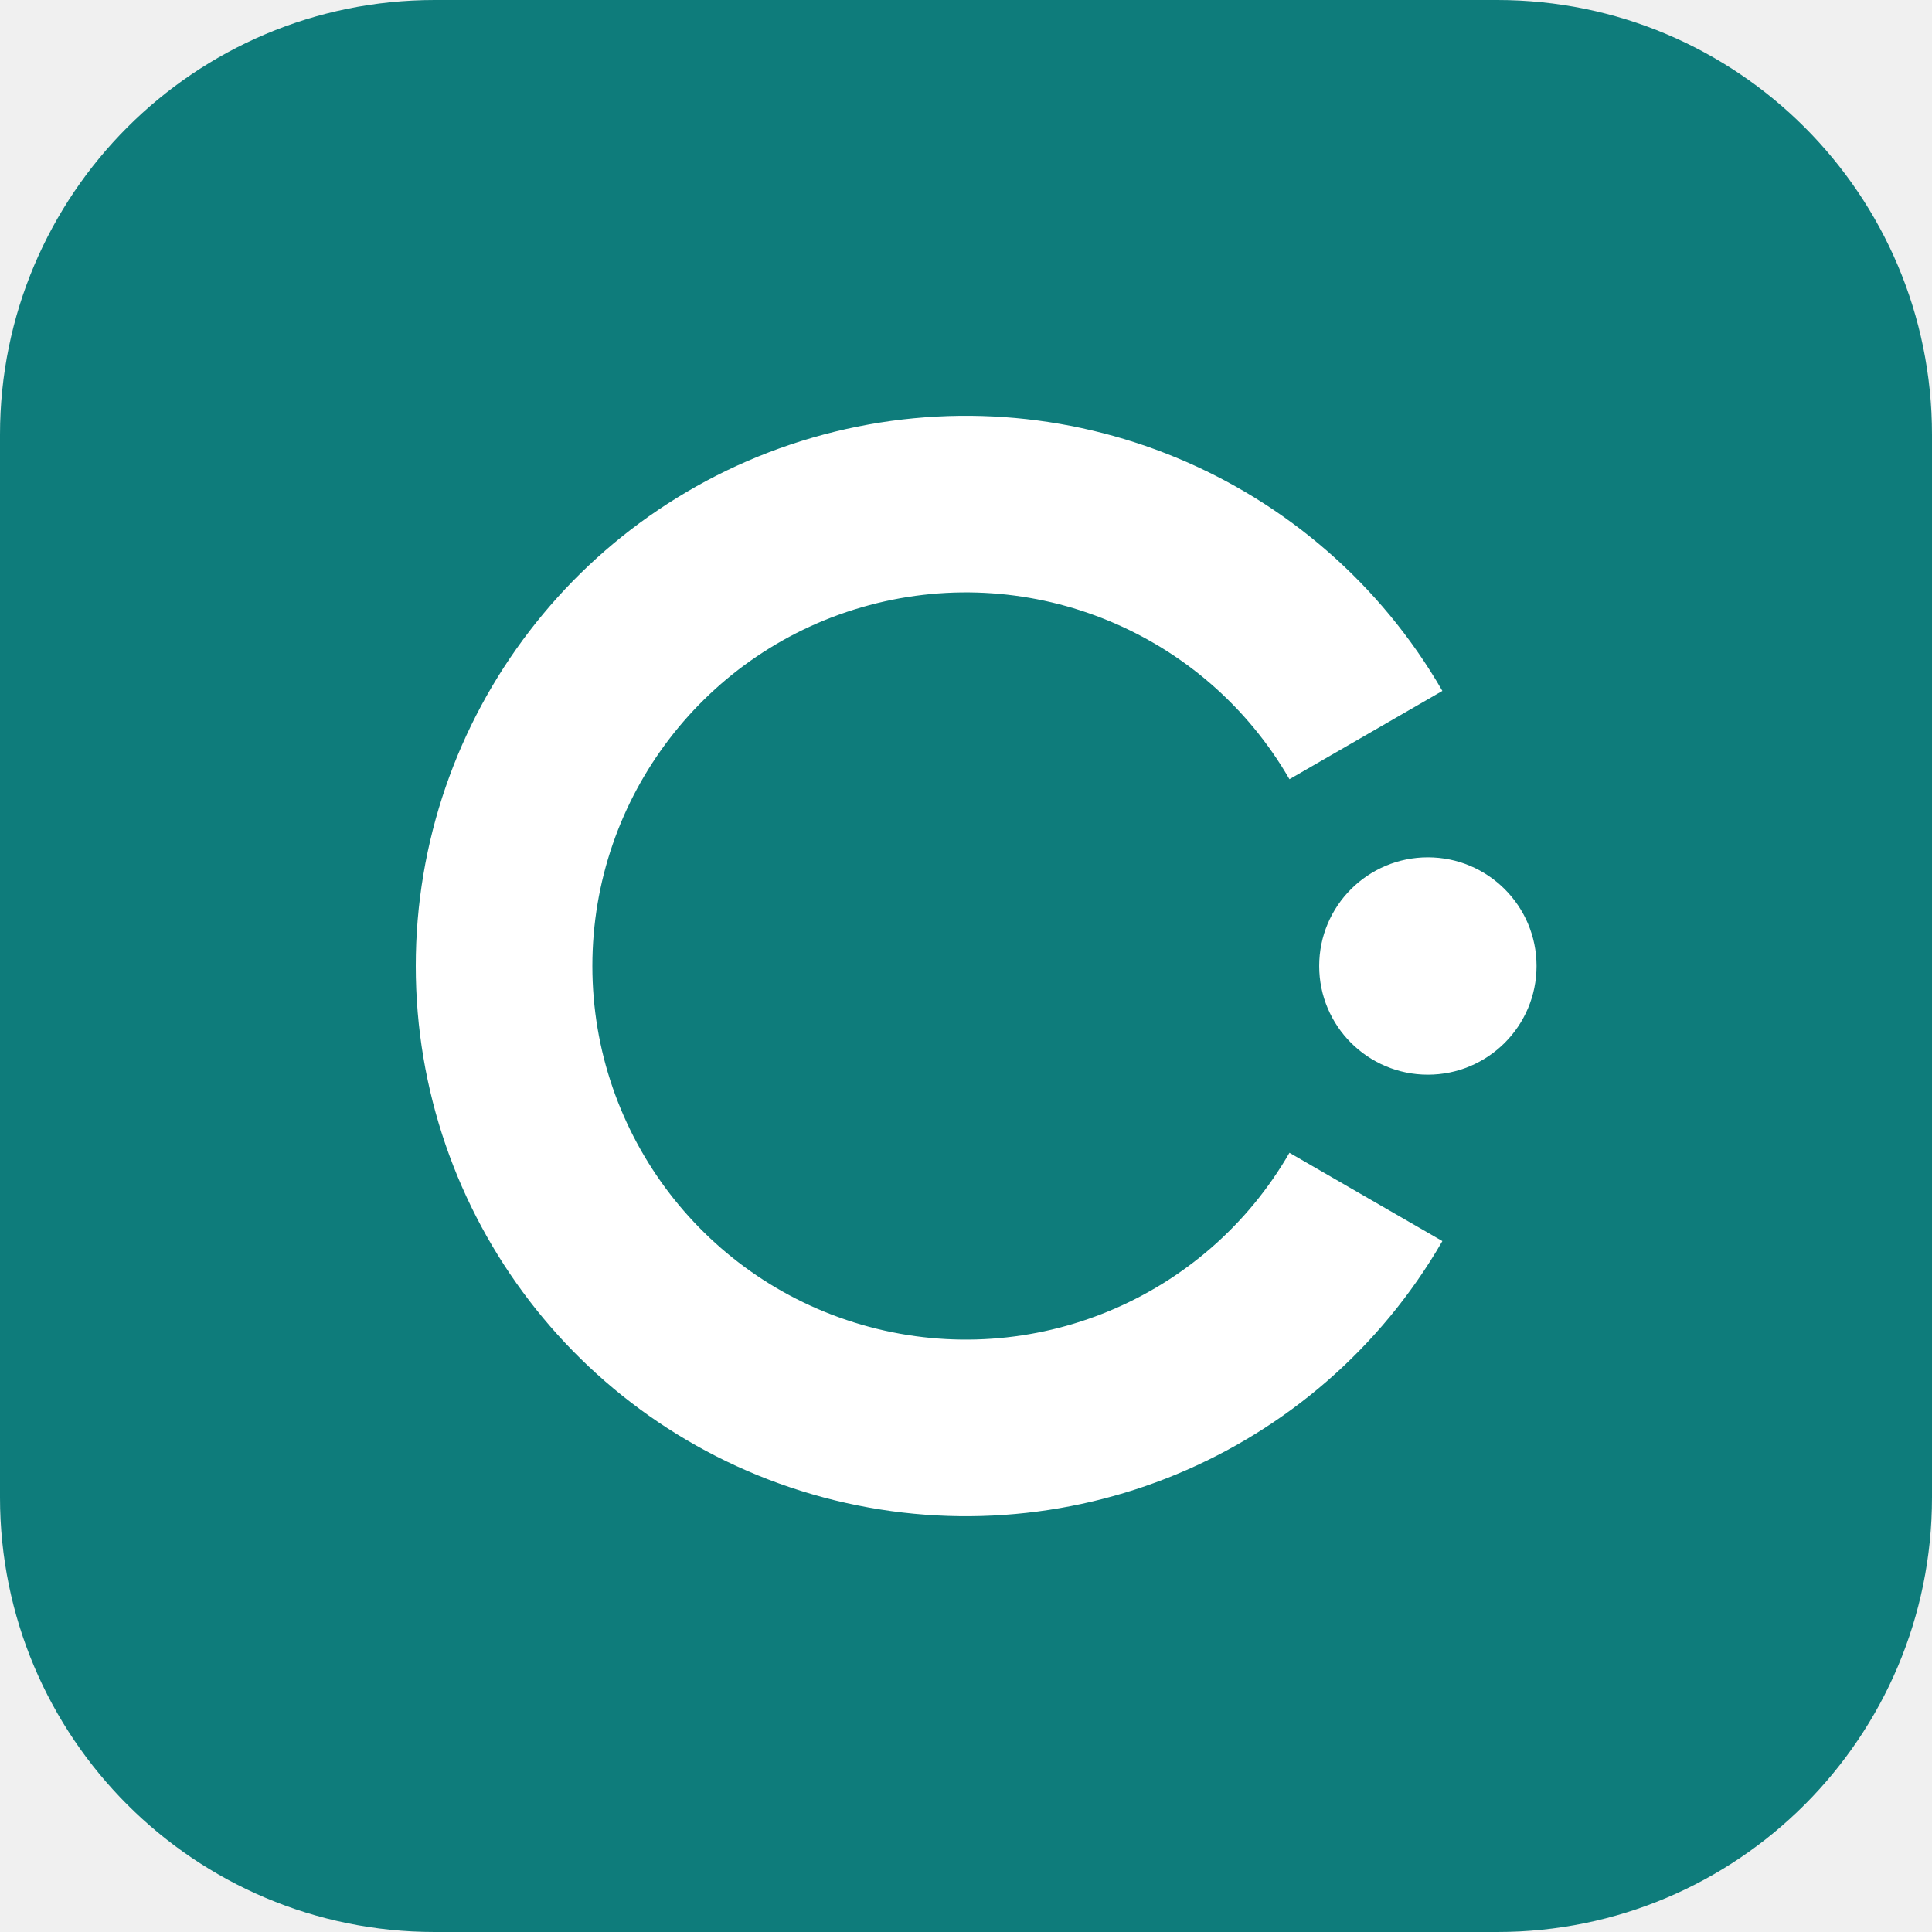
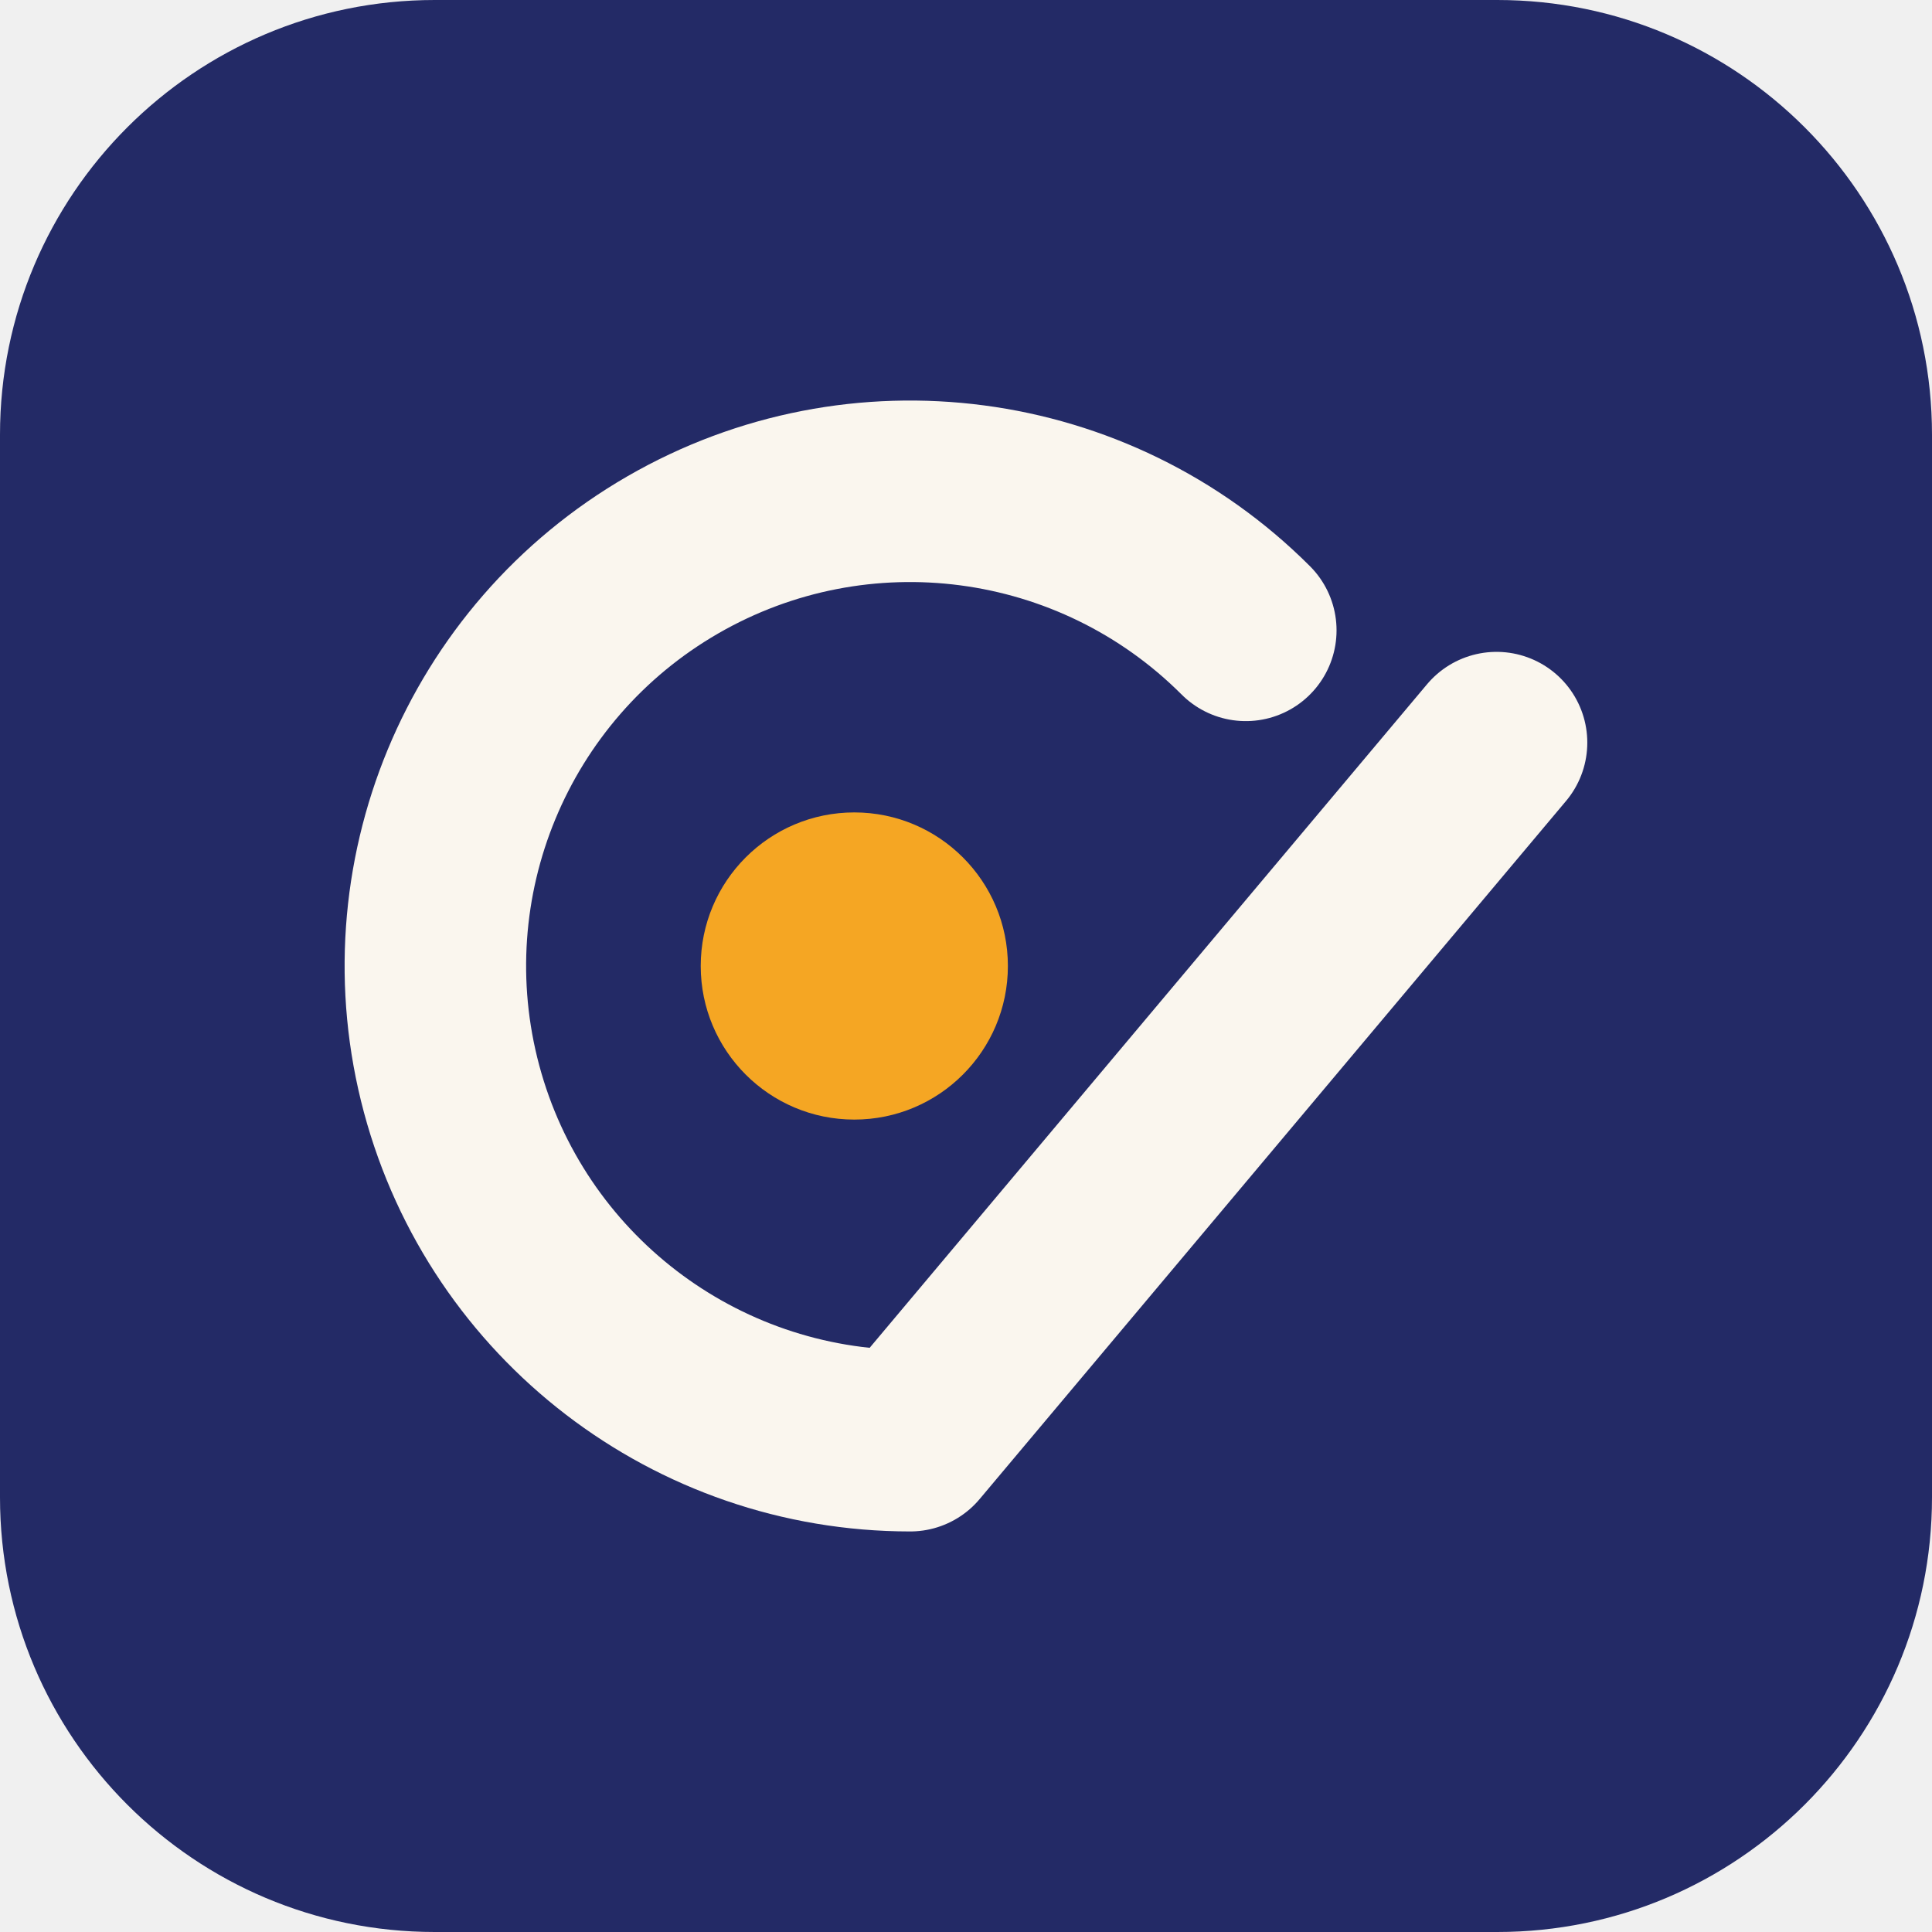
<svg xmlns="http://www.w3.org/2000/svg" viewBox="0 0 256 256" role="img" aria-labelledby="title">
-   <path fill="#0E7C7B" d="M57.6 0 H198.4 A57.6 57.6 0 0 1 256 57.6 V198.4 A57.6 57.6 0 0 1 198.4 256 H57.6 A57.6 57.6 0 0 1 0 198.4 V57.6 A57.6 57.6 0 0 1 57.6 0 Z" />
-   <g transform="translate(128 128) scale(1.8) translate(-50 -50)">
-     <path d="M79.44 67 A34 34 0 1 1 79.44 33" fill="none" stroke="#FFFFFF" stroke-width="13" />
-     <circle cx="84" cy="50" r="8" fill="#FFFFFF" />
+   <rect width="256" height="256" rx="57.6" fill="#232A66" />
+   <g transform="translate(128 128) scale(1.85) translate(-54 -50)">
+     <path d="M74.04 25.96 A34 34 0 1 0 50 84 L92 34" fill="none" stroke="#FAF6EE" stroke-width="13" stroke-linecap="round" stroke-linejoin="round" />
+     <circle cx="46" cy="50" r="11" fill="#F5A623" />
  </g>
</svg>
